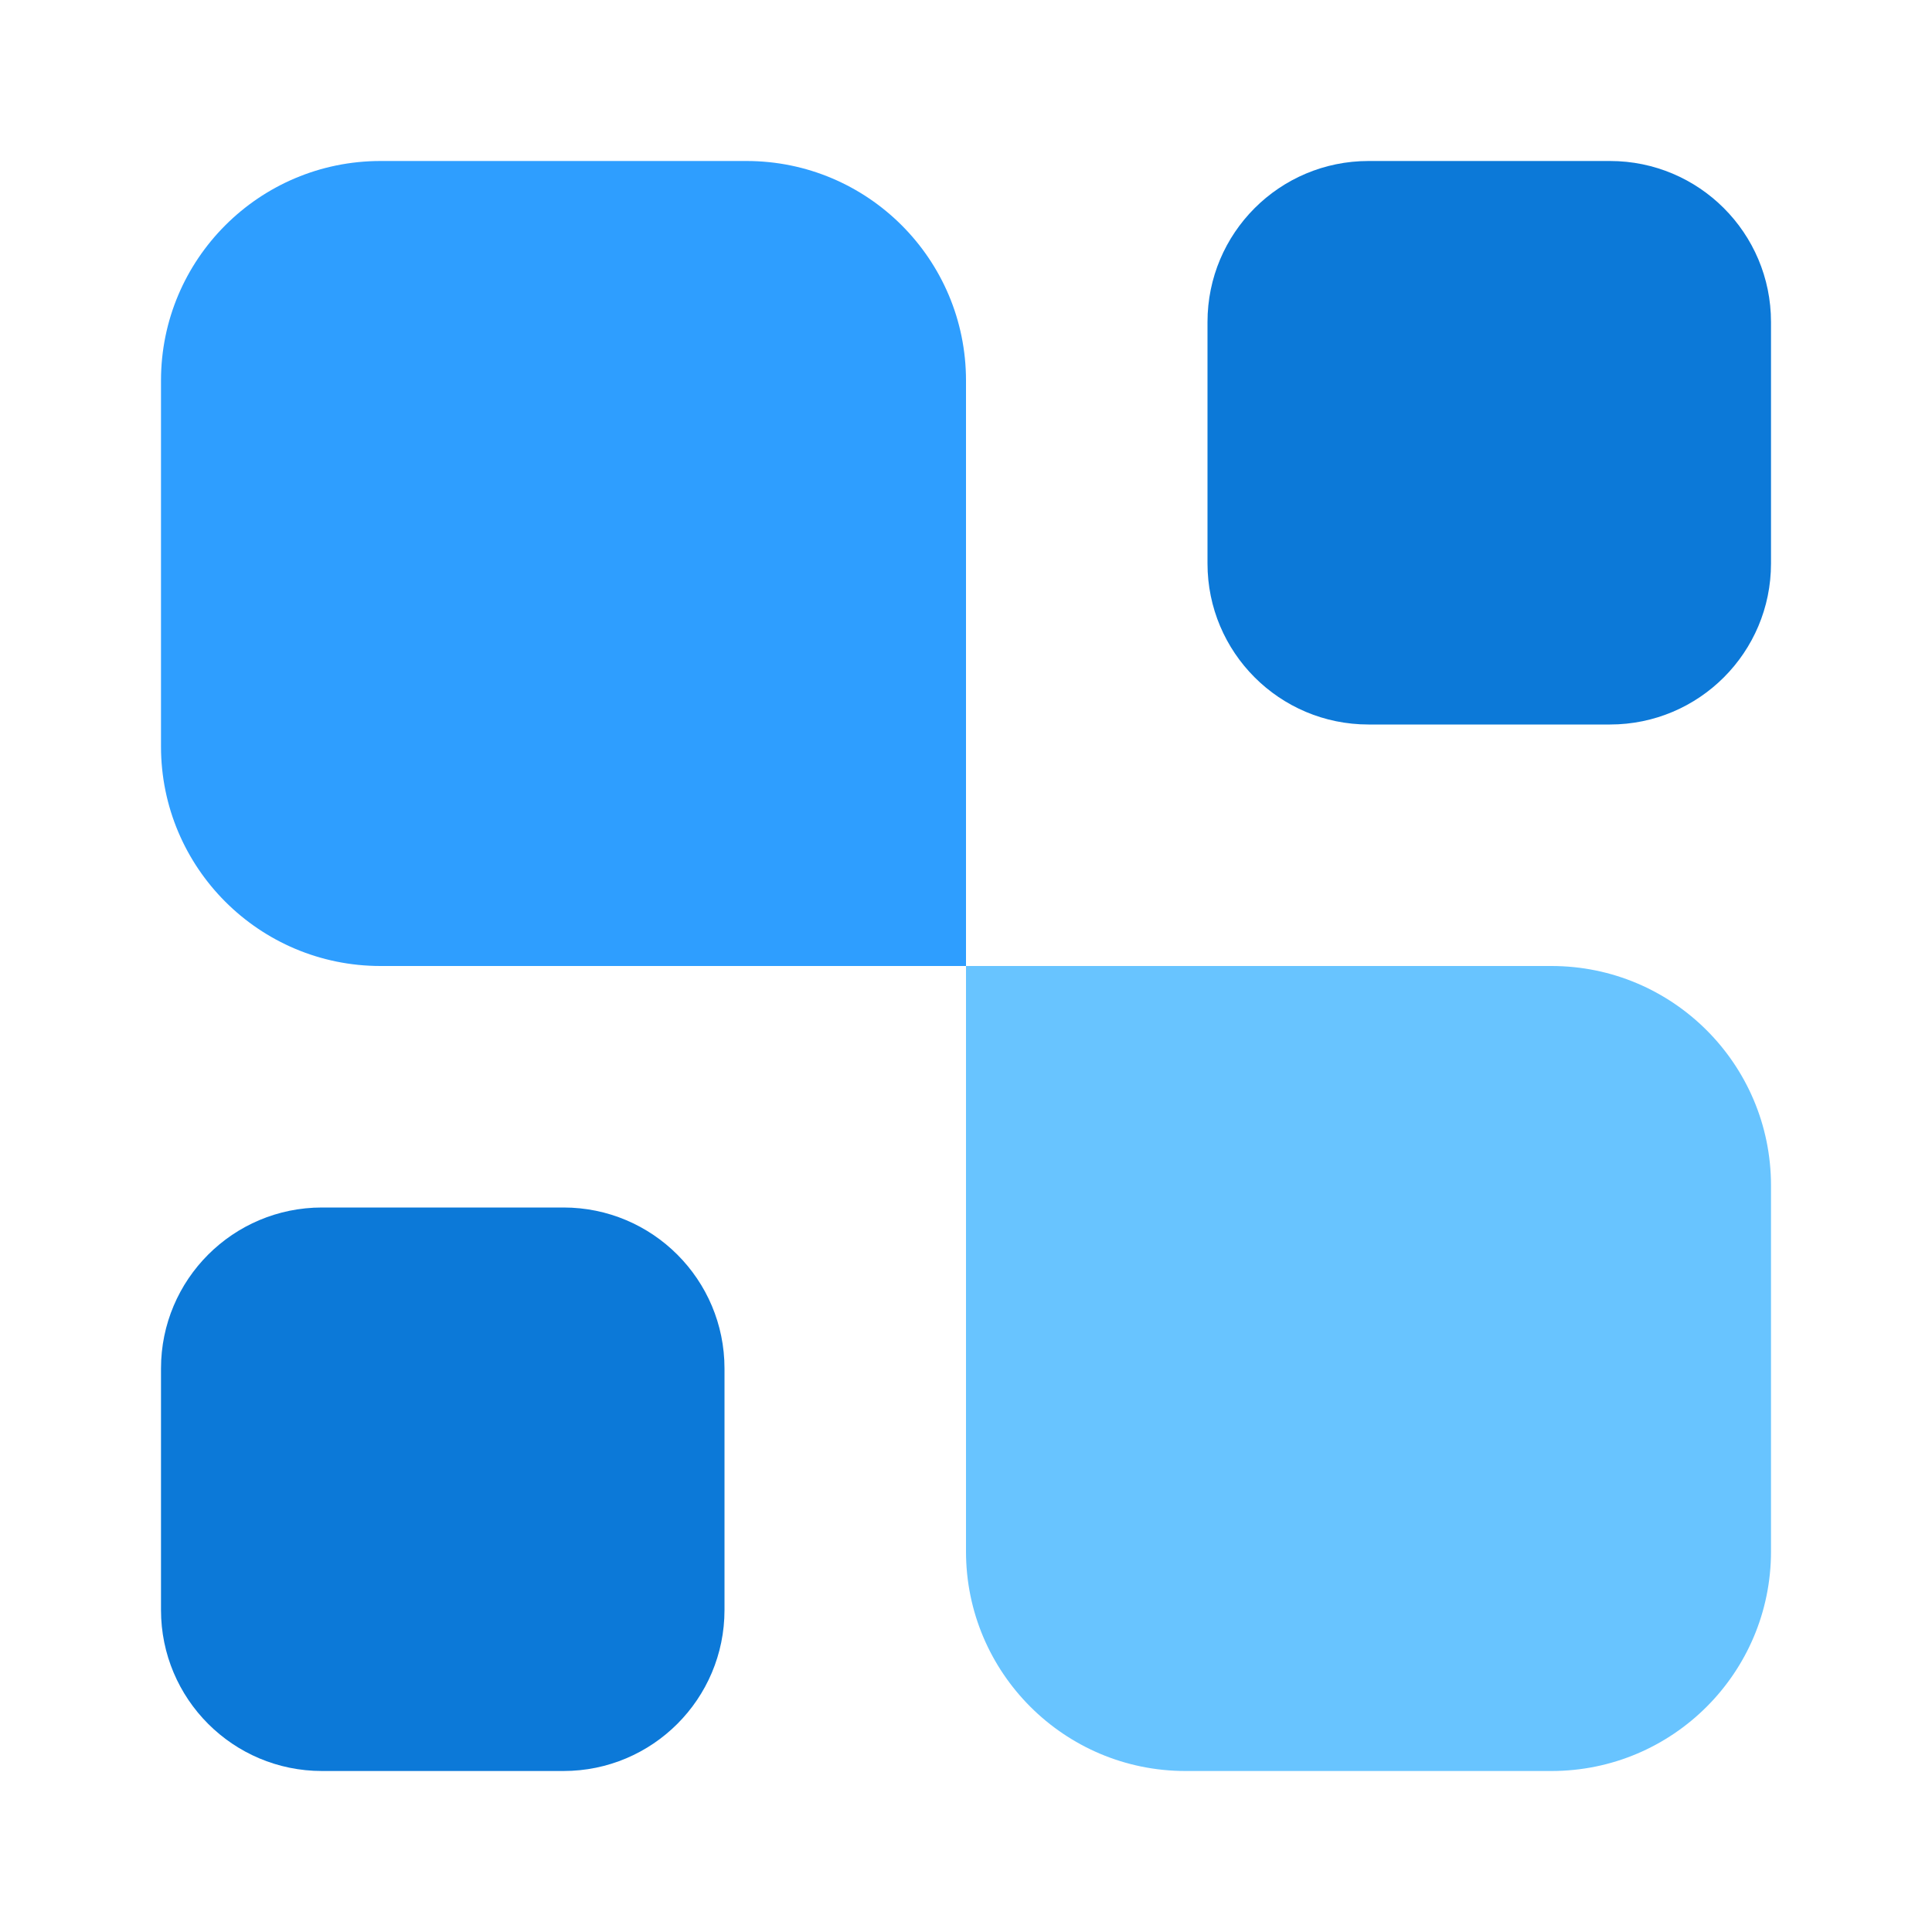
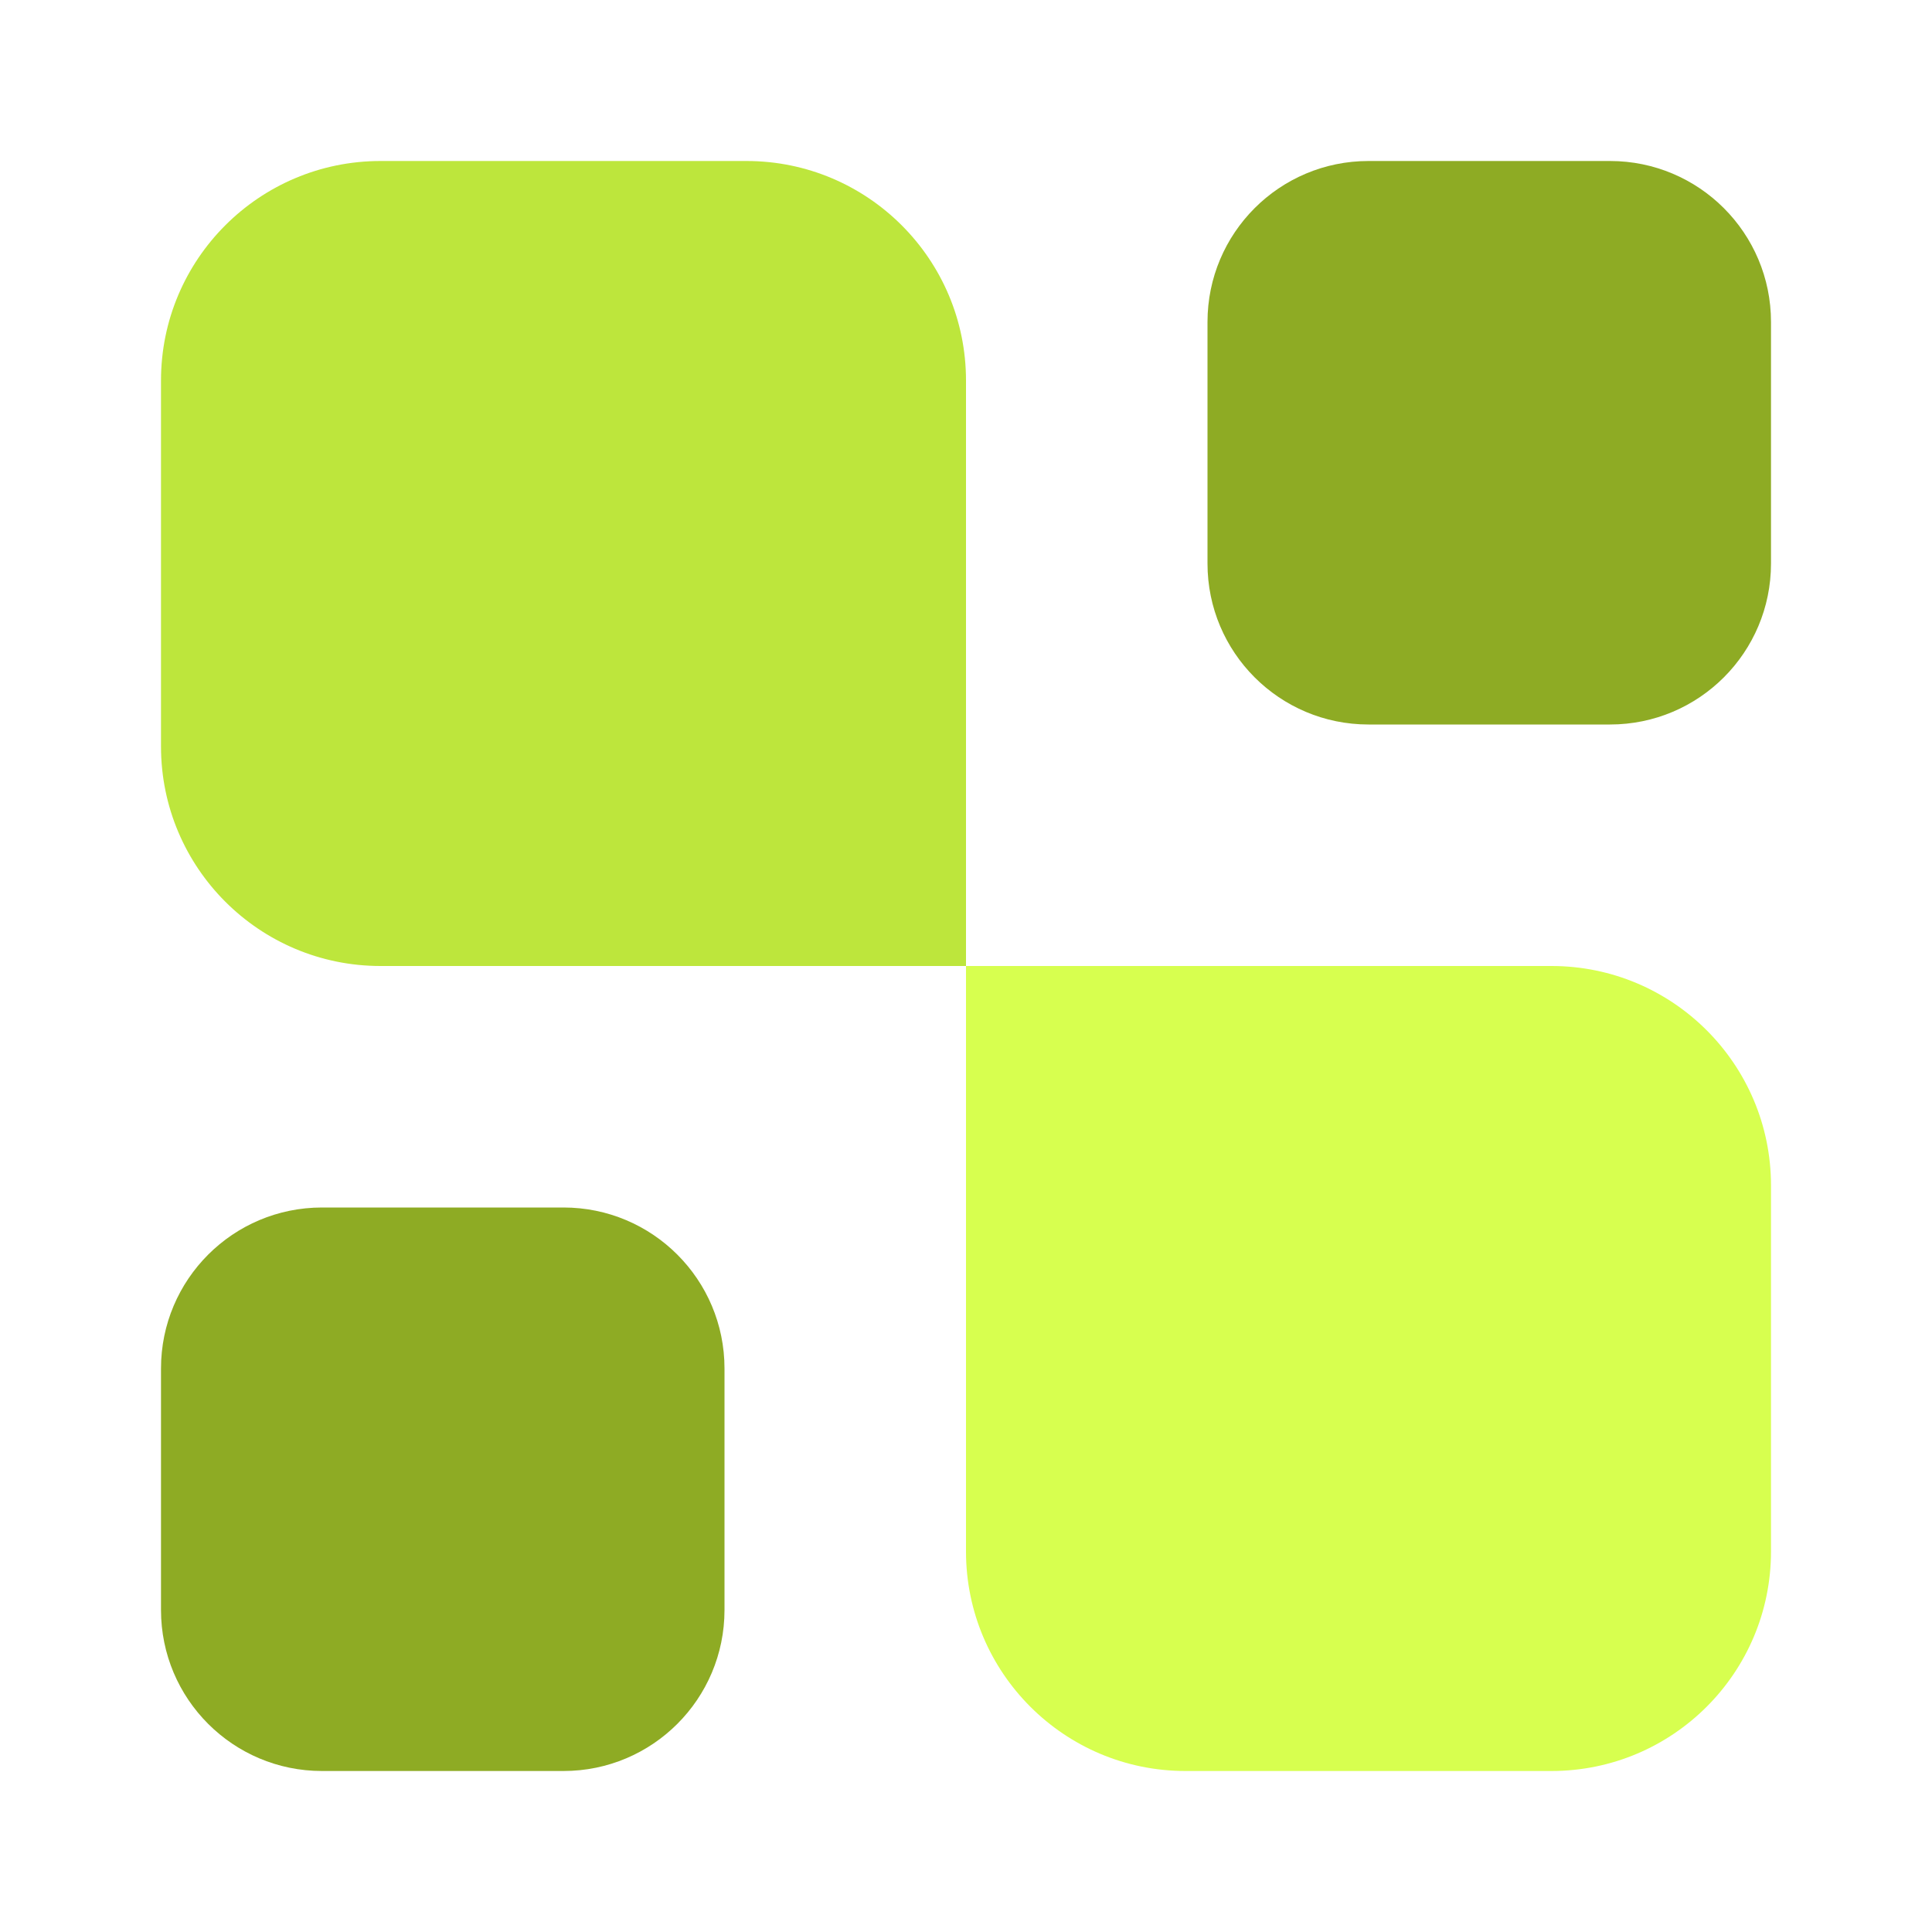
<svg xmlns="http://www.w3.org/2000/svg" width="24" height="24" viewBox="0 0 24 24" fill="none">
-   <path d="M22 19.273C22 20.779 20.779 22 19.273 22H14.727C13.221 22 12 20.779 12 19.273V12H19.273C20.779 12 22 13.221 22 14.727V19.273Z" fill="#68C4FF" />
-   <path d="M20 2C21.105 2 22 2.895 22 4V7C22 8.105 21.105 9 20 9H17C15.895 9 15 8.105 15 7V4C15 2.895 15.895 2 17 2H20Z" fill="#0C79D8" />
-   <path d="M7 15C8.105 15 9 15.895 9 17V20C9 21.105 8.105 22 7 22H4C2.895 22 2 21.105 2 20V17C2 15.895 2.895 15 4 15H7Z" fill="#0C79D8" />
-   <path d="M12 12H4.727C3.221 12 2 10.779 2 9.273V4.727C2 3.221 3.221 2 4.727 2H9.273C10.779 2 12 3.221 12 4.727V12Z" fill="#2E9EFF" />
+   <path d="M22 19.273C22 20.779 20.779 22 19.273 22H14.727C13.221 22 12 20.779 12 19.273V12H19.273C20.779 12 22 13.221 22 14.727V19.273Z" fill="#D7FF4F" />
+   <path d="M20 2C21.105 2 22 2.895 22 4V7C22 8.105 21.105 9 20 9H17C15.895 9 15 8.105 15 7V4C15 2.895 15.895 2 17 2H20Z" fill="#8EAB24" />
+   <path d="M7 15C8.105 15 9 15.895 9 17V20C9 21.105 8.105 22 7 22H4C2.895 22 2 21.105 2 20V17C2 15.895 2.895 15 4 15H7Z" fill="#8EAB24" />
+   <path d="M12 12H4.727C3.221 12 2 10.779 2 9.273V4.727C2 3.221 3.221 2 4.727 2H9.273C10.779 2 12 3.221 12 4.727V12Z" fill="#BDE63C" />
</svg>
